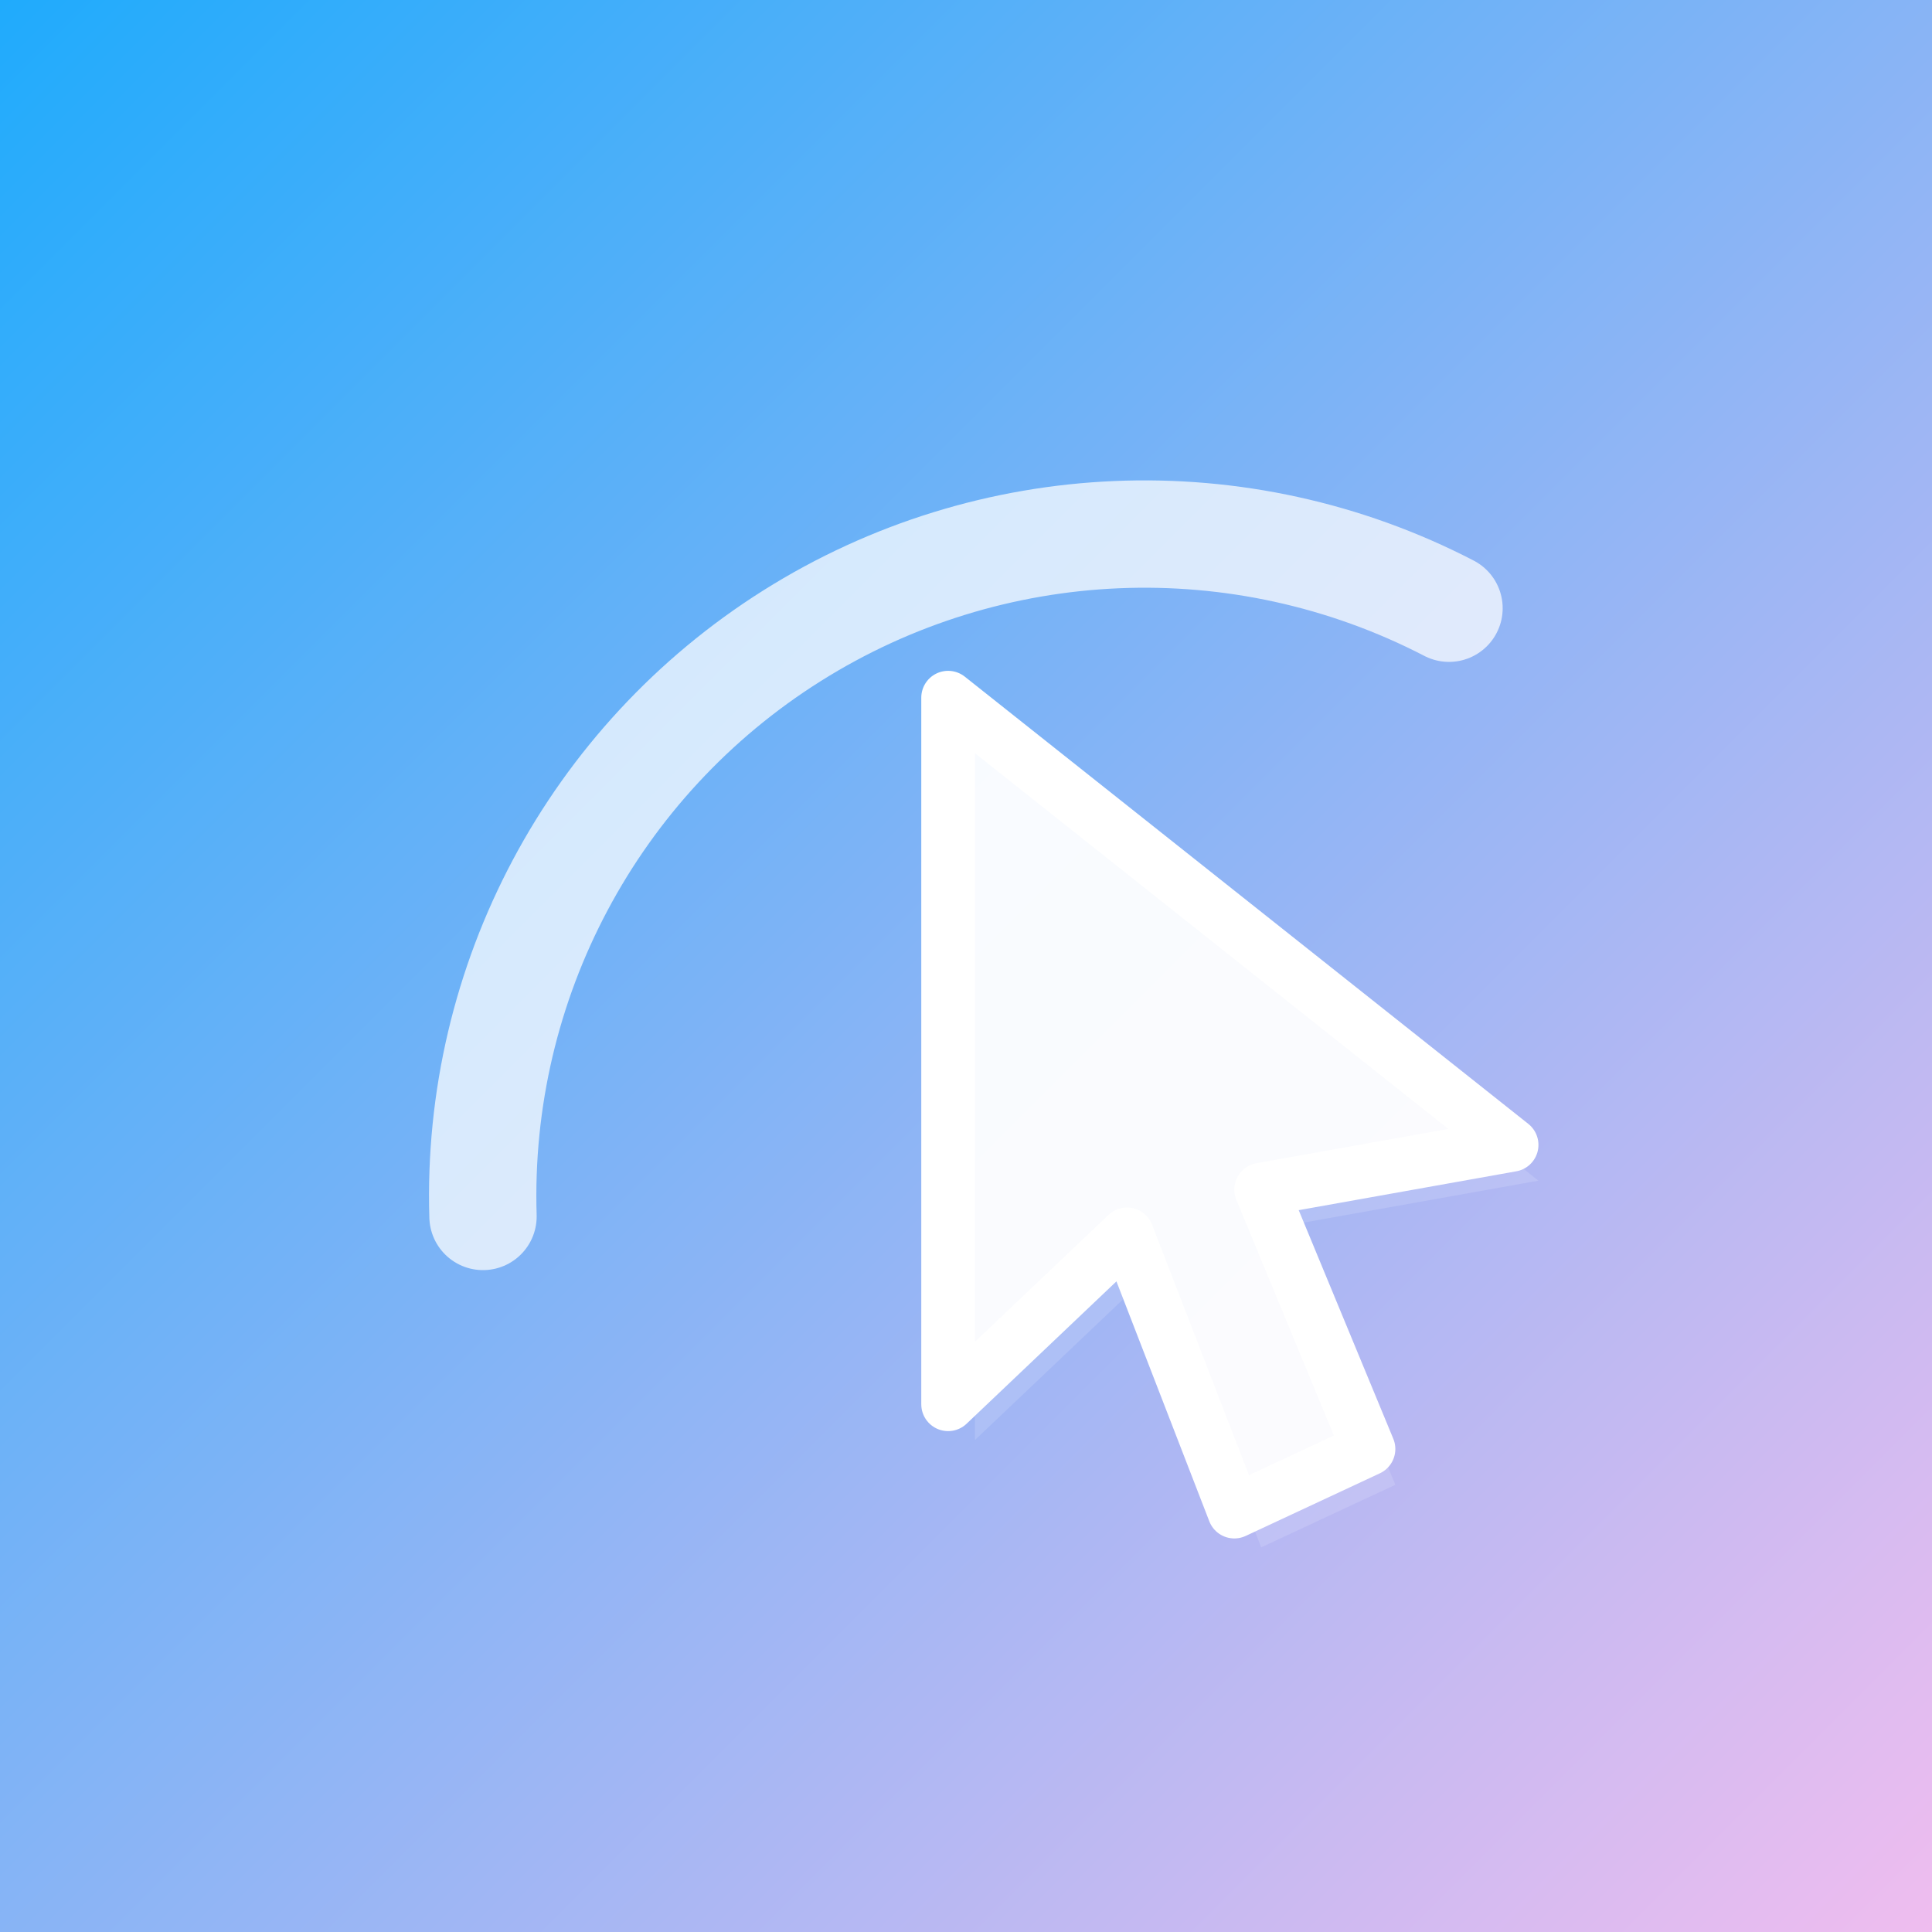
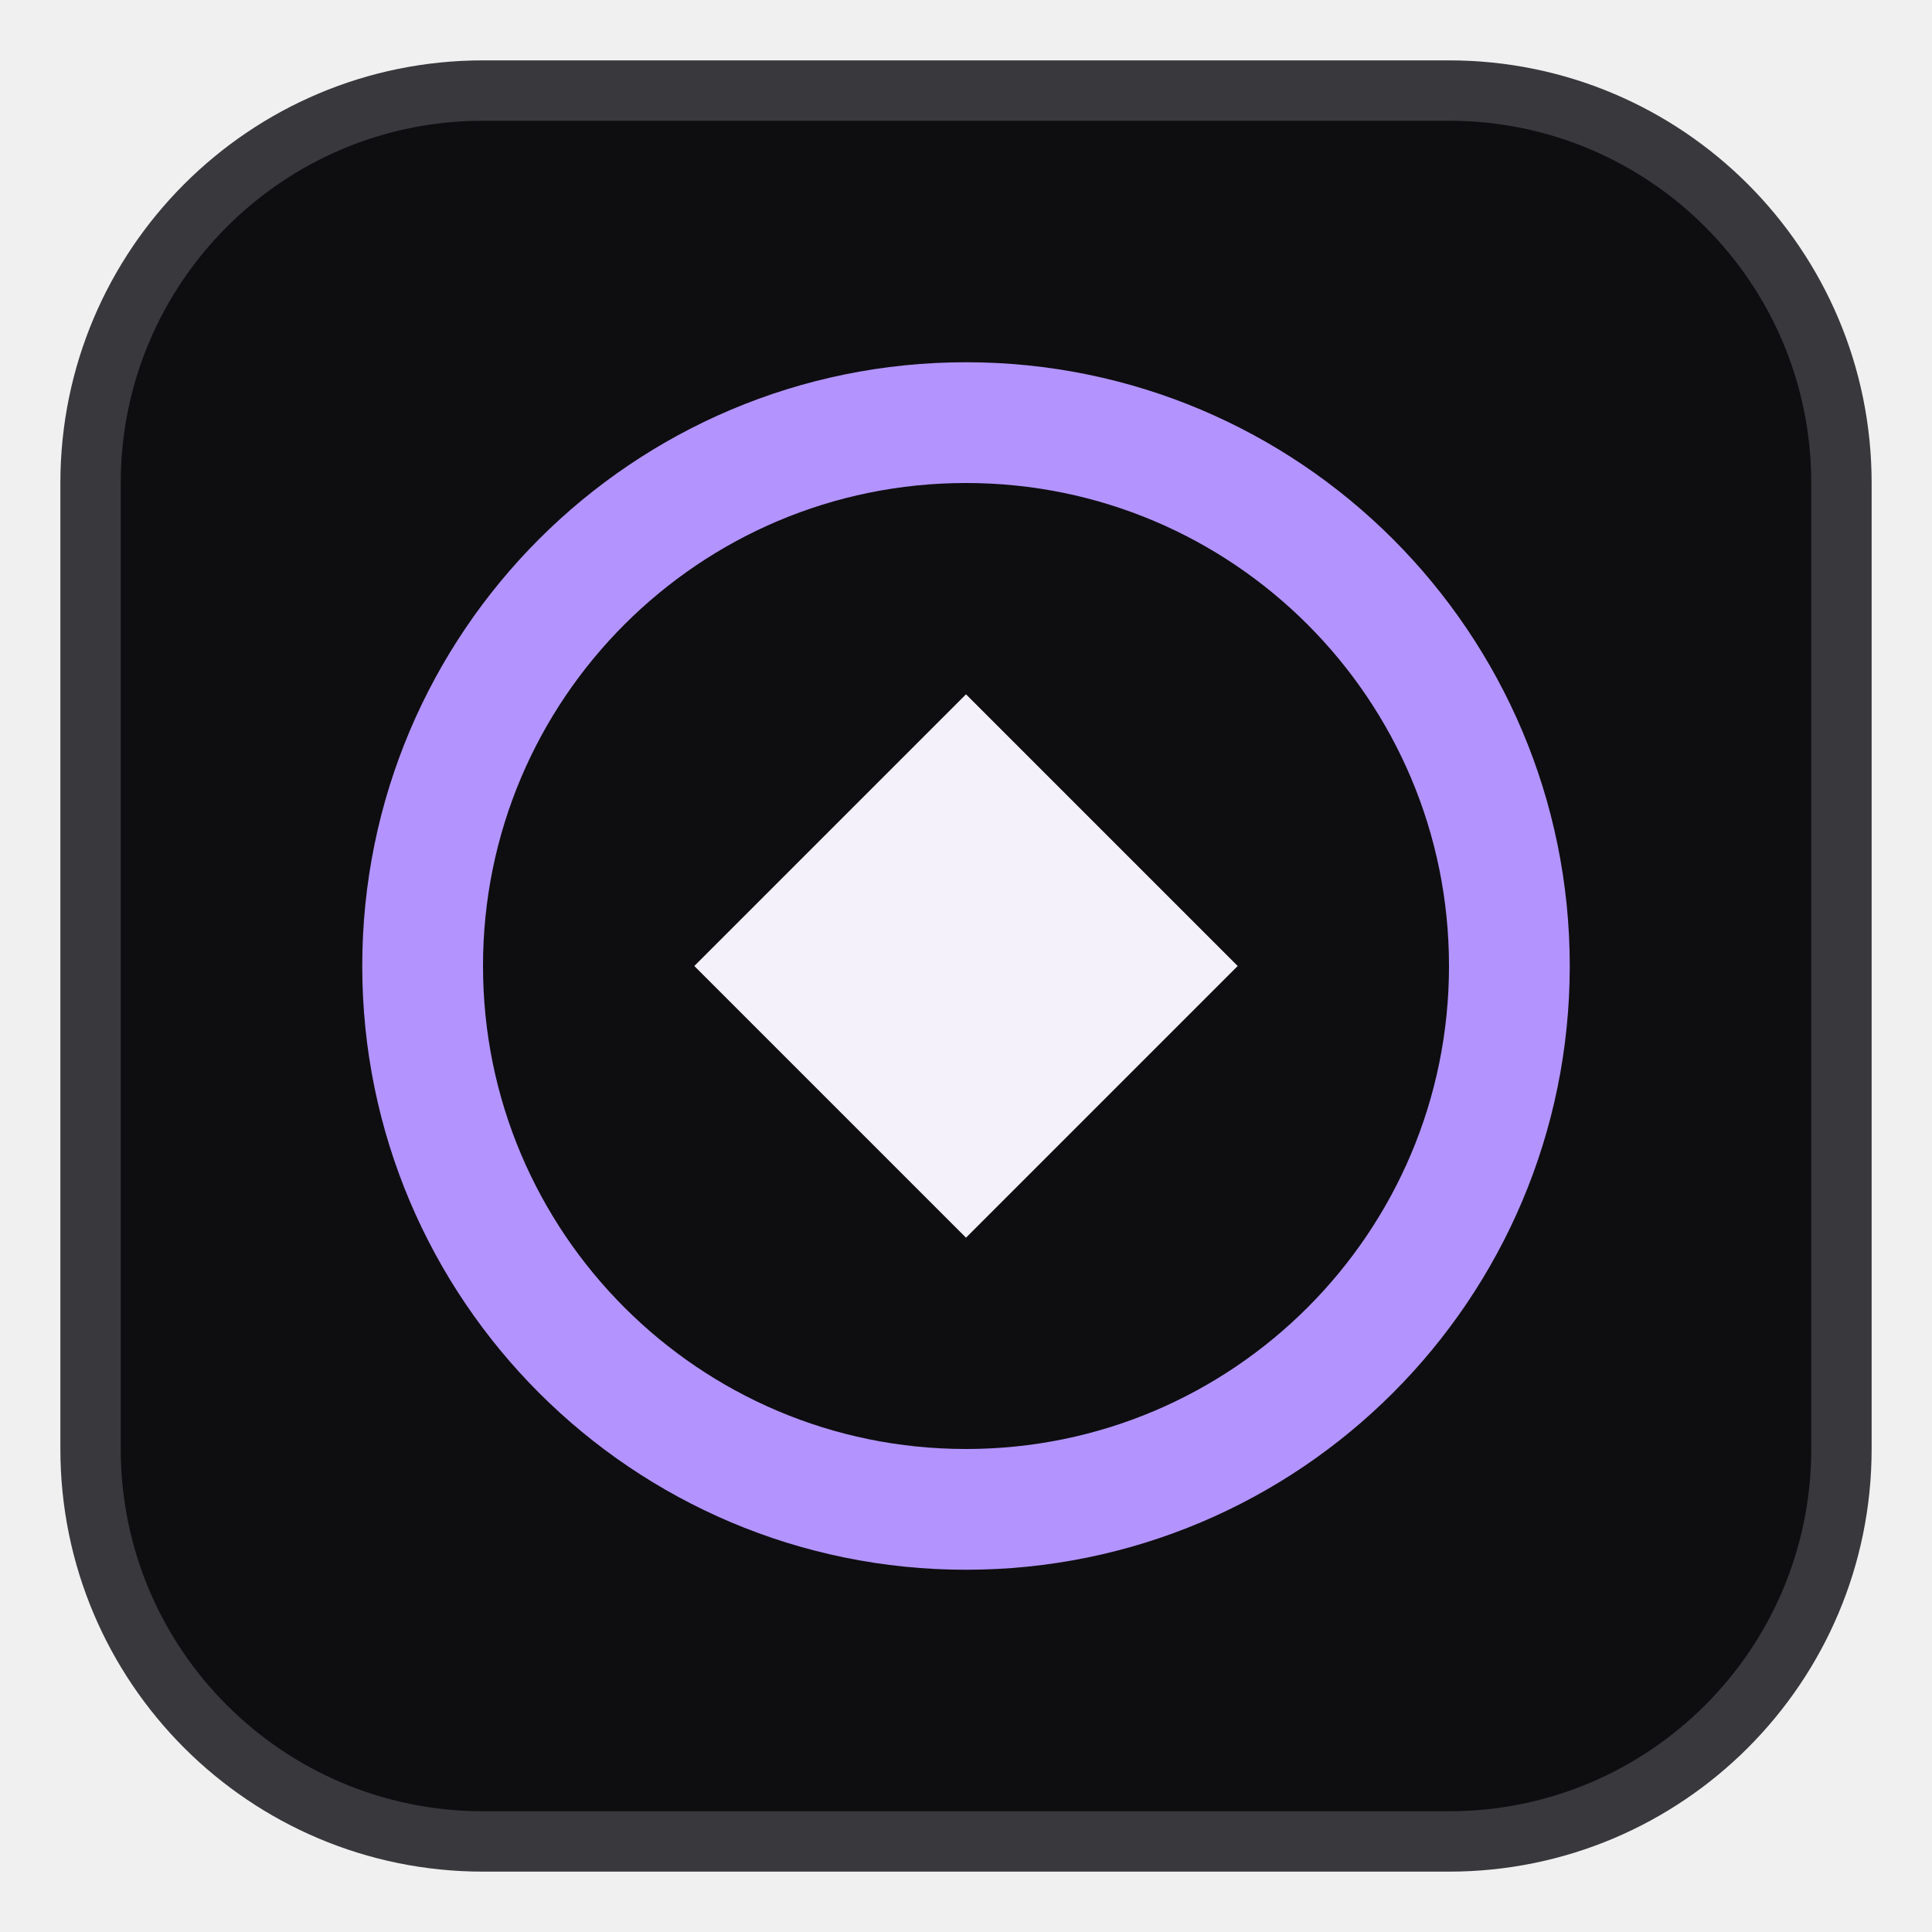
- <svg xmlns="http://www.w3.org/2000/svg" viewBox="0 0 64 64" role="img" aria-label="Open Computer Use">
-   <defs>
-     <linearGradient id="bg" x1="0%" y1="0%" x2="100%" y2="100%">
-       <stop offset="0%" stop-color="#1FABFC" />
-       <stop offset="100%" stop-color="#F0BDEF" />
-     </linearGradient>
-   </defs>
-   <rect x="0" y="0" width="64" height="64" fill="url(#bg)" />
-   <g transform="translate(-5.9259 -5.9259) scale(1.185185)">
-     <path d="M18.5 39A18.5 18.5 0 0 1 45.5 22" fill="none" stroke="#FFFFFF" stroke-opacity="0.72" stroke-width="3" stroke-linecap="round" />
-     <path d="M32.25 25.5L32.25 45.25L37.25 40.5L40.25 48.25L44 46.5L41 39.25L48 38Z" fill="#FFFFFF" fill-opacity="0.14" />
-     <path d="M31.5 24.5L31.5 44.25L36.5 39.5L39.5 47.25L43.25 45.5L40.25 38.25L47.25 37Z" fill="#FFFFFF" fill-opacity="0.94" stroke="#FFFFFF" stroke-width="1.5" stroke-linejoin="round" />
-   </g>
+ <svg xmlns="http://www.w3.org/2000/svg" viewBox="0 0 64 64" role="img" aria-label="Overseer Computer Use">
+   <rect x="3" y="3" width="58" height="58" rx="13" fill="#0E0E10" stroke="#38383D" stroke-width="2" />
+   <circle cx="32" cy="32" r="18" fill="none" stroke="#B394FF" stroke-width="4" />
+   <path d="M32 23 41 32 32 41 23 32Z" fill="#F4F1FA" />
</svg>
